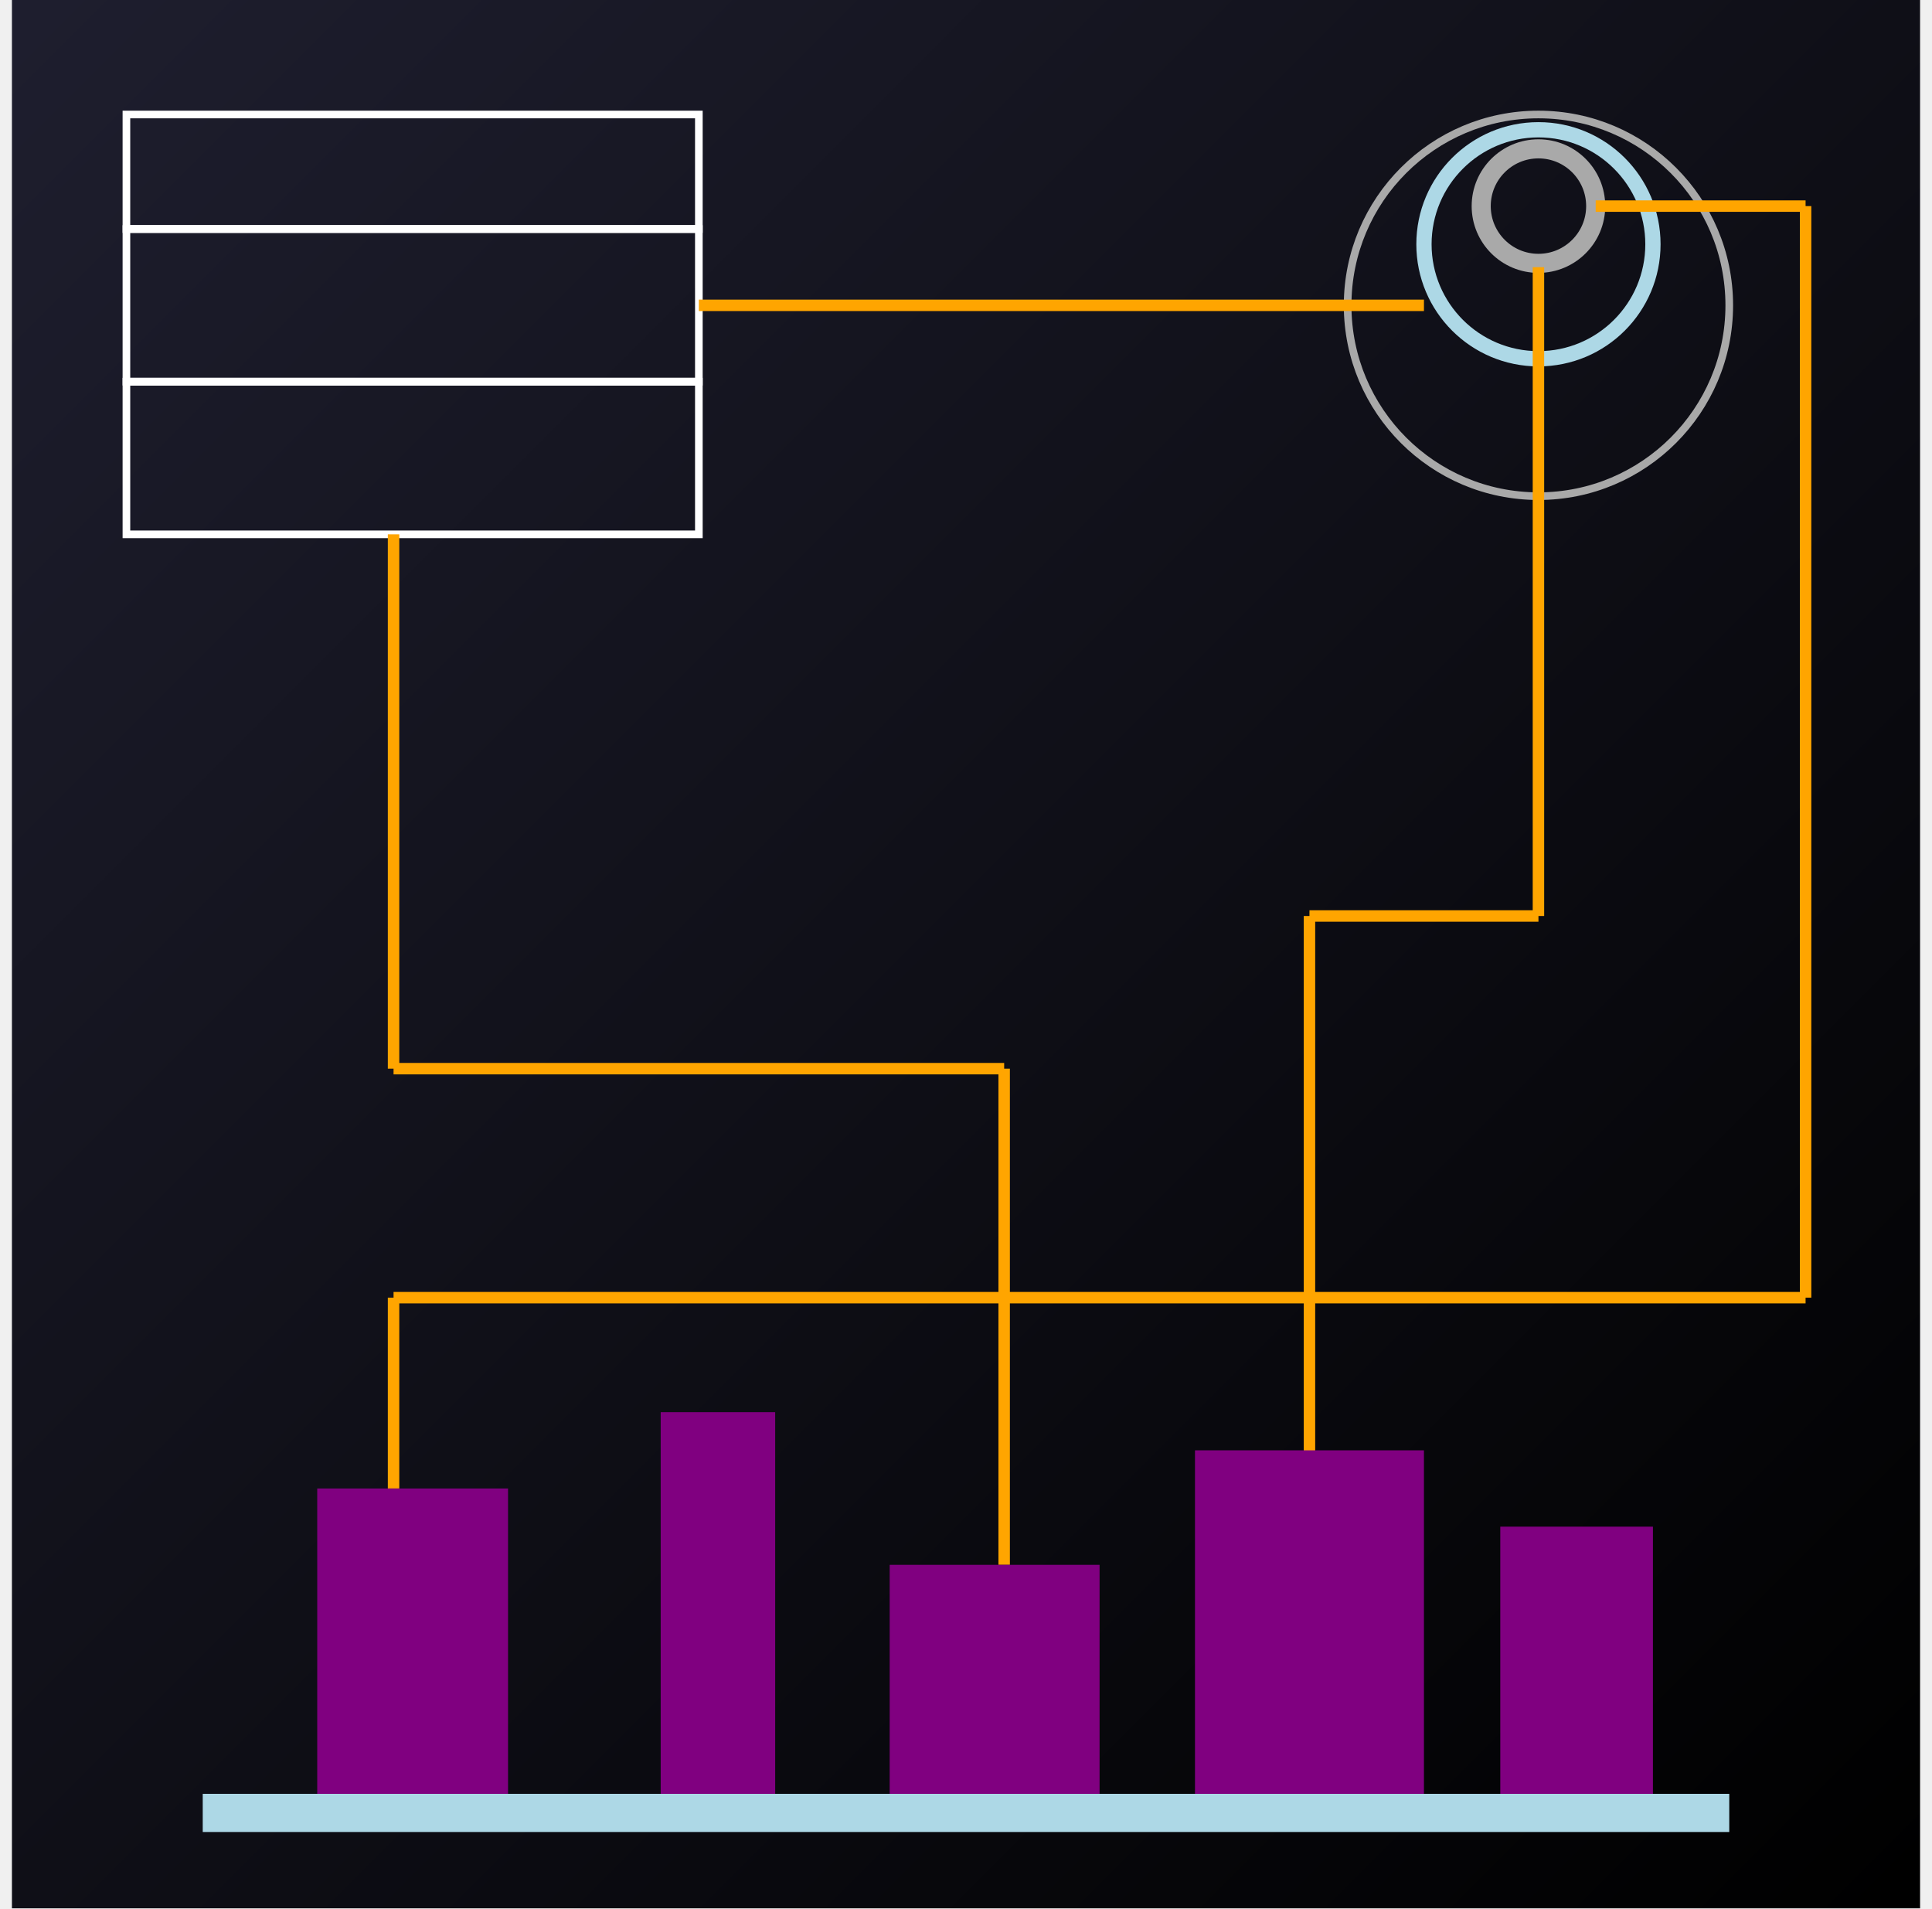
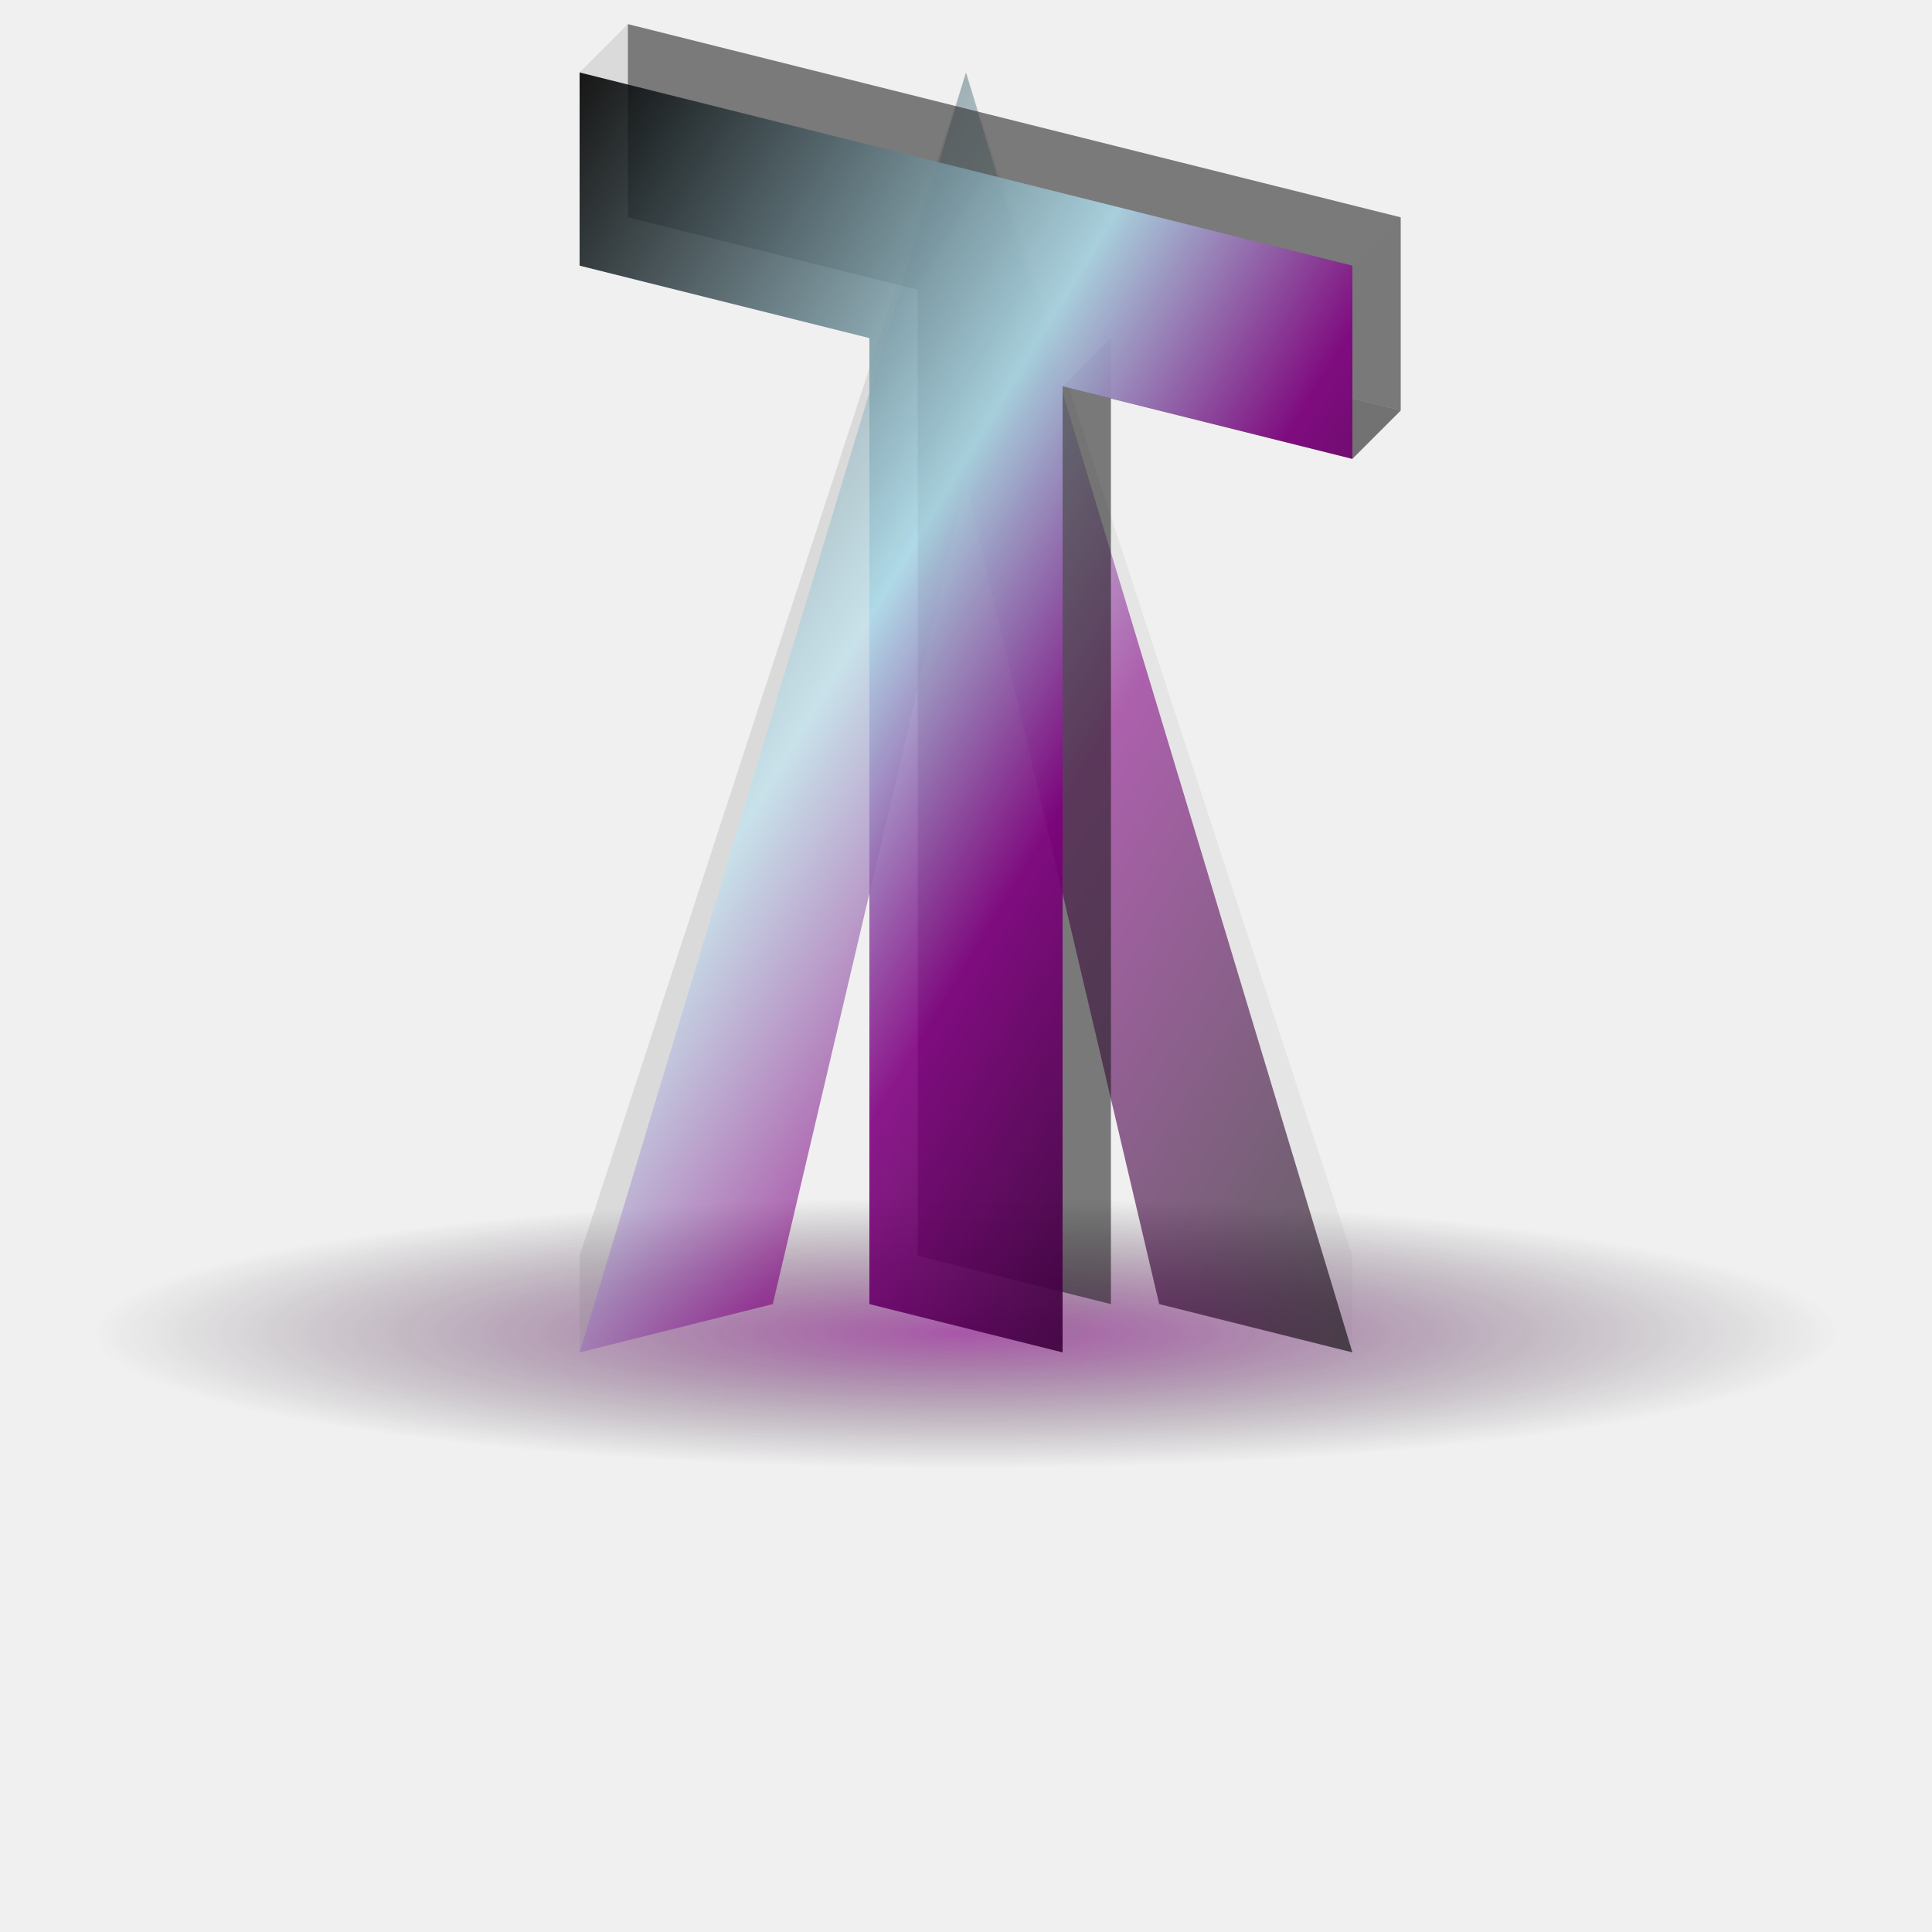
- <svg xmlns="http://www.w3.org/2000/svg" width="81" height="80" viewBox="0 0 500 500">
+ <svg xmlns="http://www.w3.org/2000/svg" width="200" height="200" viewBox="0 0 200 200">
  <defs>
-     <linearGradient id="bgGradient" x1="0" y1="0" x2="1" y2="1">
-       <stop offset="0%" stop-color="#1E1E2E" />
+     <linearGradient id="letterGradient" x1="0" y1="0" x2="1" y2="1">
+       <stop offset="00%" stop-color="#800080" />
      <stop offset="100%" stop-color="#000000" />
    </linearGradient>
+     <linearGradient id="letterGradient2" x1="0" y1="0" x2="1" y2="1">
+       <stop offset="0%" stop-color="#BABAB" />
+       <stop offset="40%" stop-color="#ADD8E6" />
+       <stop offset="60%" stop-color="#800080" />
+       <stop offset="100%" stop-color="#000000" />
+     </linearGradient>
+     <radialGradient id="portalGradient" cx="0.5" cy="0.5" r="0.5">
+       <stop offset="0%" stop-color="rgba(128, 0, 128, 0.8)" />
+       <stop offset="100%" stop-color="rgba(0, 0, 0, 0)" />
+     </radialGradient>
  </defs>
-   <rect width="500" height="500" fill="url(#bgGradient)" />
-   <rect x="30" y="30" width="150" height="30" stroke="white" stroke-width="2" fill="none" />
-   <line x1="30" y1="60" x2="180" y2="60" stroke="white" stroke-width="2" />
-   <rect x="30" y="60" width="150" height="40" stroke="white" stroke-width="2" fill="none" />
-   <line x1="30" y1="100" x2="180" y2="100" stroke="white" stroke-width="2" />
-   <rect x="30" y="100" width="150" height="40" stroke="white" stroke-width="2" fill="none" />
-   <circle cx="400" cy="80" r="50" stroke="#A9A9A9" stroke-width="2" fill="none" />
-   <circle cx="400" cy="64" r="30" stroke="#ADD8E6" stroke-width="4" fill="none" />
-   <circle cx="400" cy="54" r="15" stroke="#A9A9A9" stroke-width="5" fill="none" />
-   <polyline points="180,80 280,80 370,80" stroke="#FFA500" stroke-width="3" fill="none" />
-   <polyline points="100,140 100,280" stroke="#FFA500" stroke-width="3" fill="none" />
-   <polyline points="100,280 260,280" stroke="#FFA500" stroke-width="3" fill="none" />
-   <polyline points="260,280 260, 410" stroke="#FFA500" stroke-width="3" fill="none" />
-   <polyline points="400,70  400,240" stroke="#FFA500" stroke-width="3" fill="none" />
-   <polyline points="400,240  340,240" stroke="#FFA500" stroke-width="3" fill="none" />
-   <polyline points="340,240  340, 400" stroke="#FFA500" stroke-width="3" fill="none" />
-   <polyline points="415,54  470,54" stroke="#FFA500" stroke-width="3" fill="none" />
-   <polyline points="470,54 470,340" stroke="#FFA500" stroke-width="3" fill="none" />
-   <polyline points="470,340 100,340" stroke="#FFA500" stroke-width="3" fill="none" />
-   <polyline points="100,340 100,390" stroke="#FFA500" stroke-width="3" fill="none" />
-   <rect x="50" y="470" width="400" height="10" fill="#ADD8E6" />
-   <rect x="80" y="390" width="50" height="80" fill="#800080" />
-   <rect x="170" y="370" width="30" height="100" fill="#800080" />
-   <rect x="230" y="410" width="55" height="60" fill="#800080" />
-   <rect x="310" y="380" width="60" height="90" fill="#800080" />
-   <rect x="390" y="400" width="40" height="70" fill="#800080" />
+   <ellipse cx="100" cy="138" rx="90" ry="14" fill="url(#portalGradient)" opacity="0.8" />
+   <polygon points="60,140 100,7.5 140,140 120,135 100,50 80,135" fill="url(#letterGradient2)" opacity="0.6" />
+   <polygon points="60,140 100,7.5 60 130" fill="grey" opacity="0.2" />
+   <polygon points="140,140 100,7.5 140 130" fill="grey" opacity="0.1" />
+   <polygon points="65,2.5 145,22.5 145,42.5 115,35 115,135 95,130 95,30 65,22.5" fill="black" opacity="0.5" />
+   <polygon points="60,7.5 65,2.5 145,22.5 140,27.5" fill="grey" opacity="0.2" />
+   <polygon points=" 145,22.5 145,42.5 140,47.5 140,27.5" fill="grey" opacity="0.1" />
+   <polygon points="145,42.5 140,47.5 110,40 115,35" fill="black" opacity="0.5" />
+   <polygon points="110,40 110,140  115,135 115,35" fill="grey" opacity="0.1" />
+   <polygon points="60,7.5 140,27.5 140,47.5 110,40 110,140 90,135 90,35 60,27.5" fill="url(#letterGradient2)" opacity="0.9" />
</svg>
